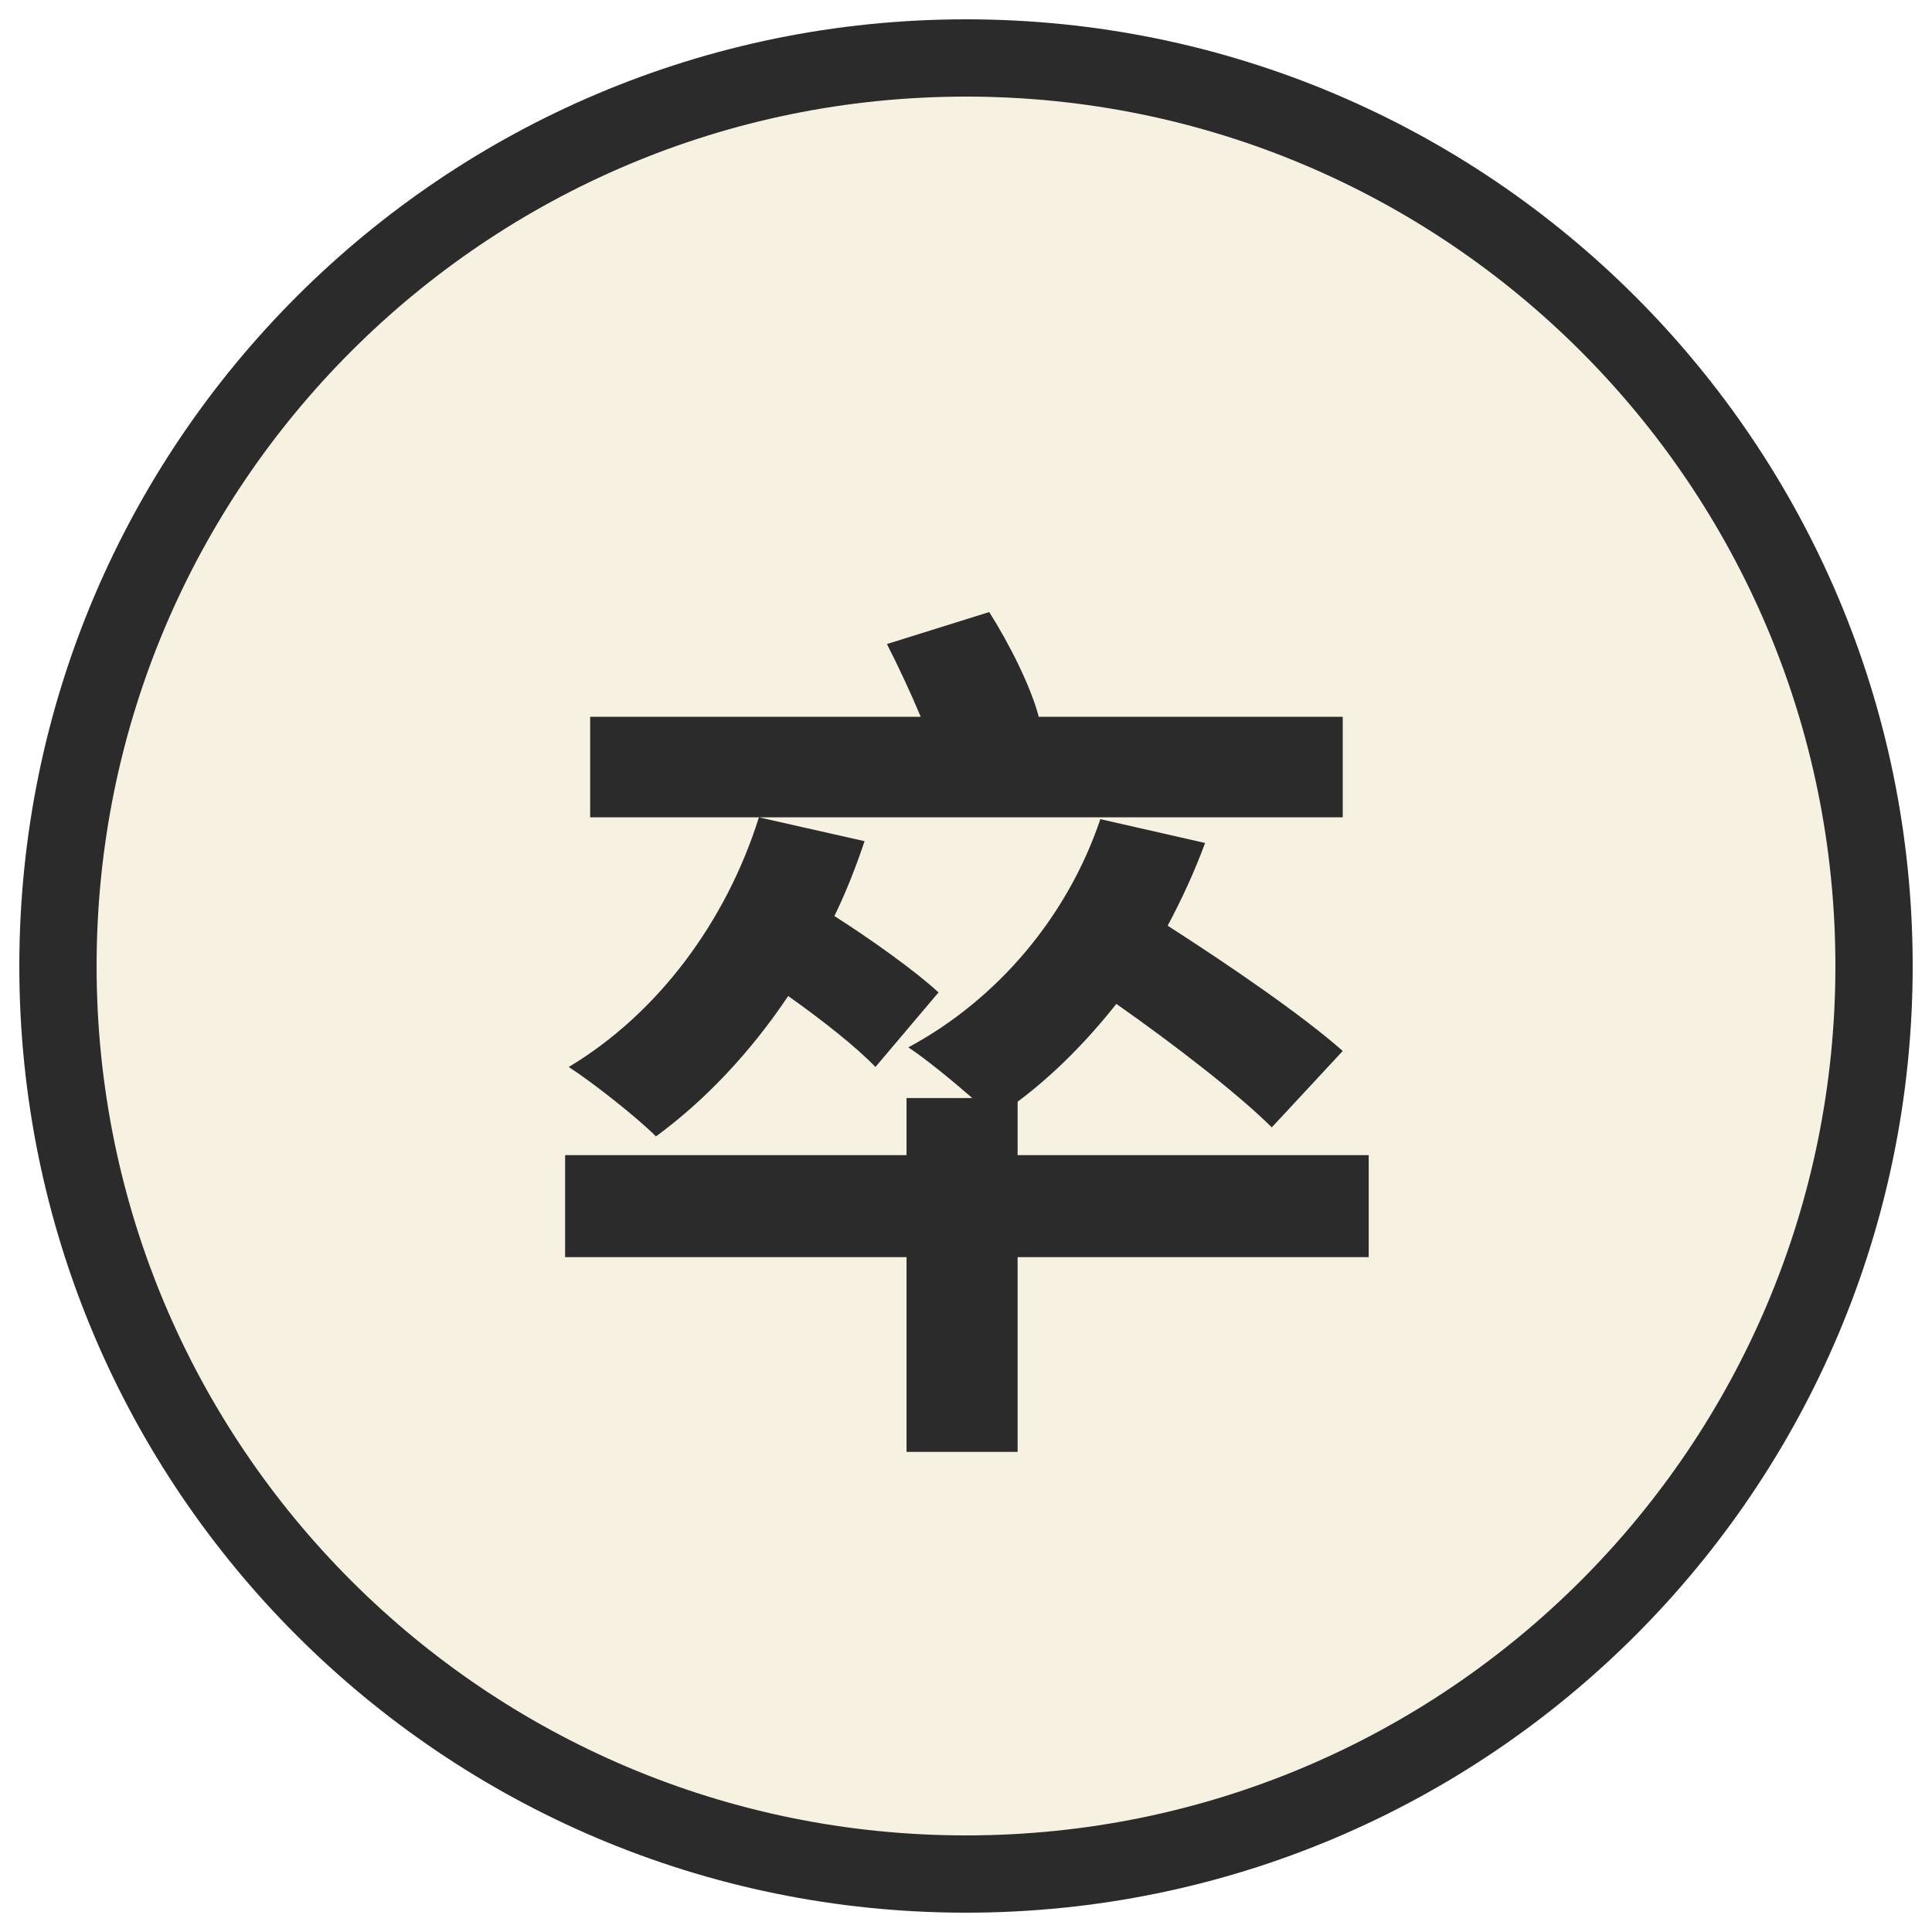
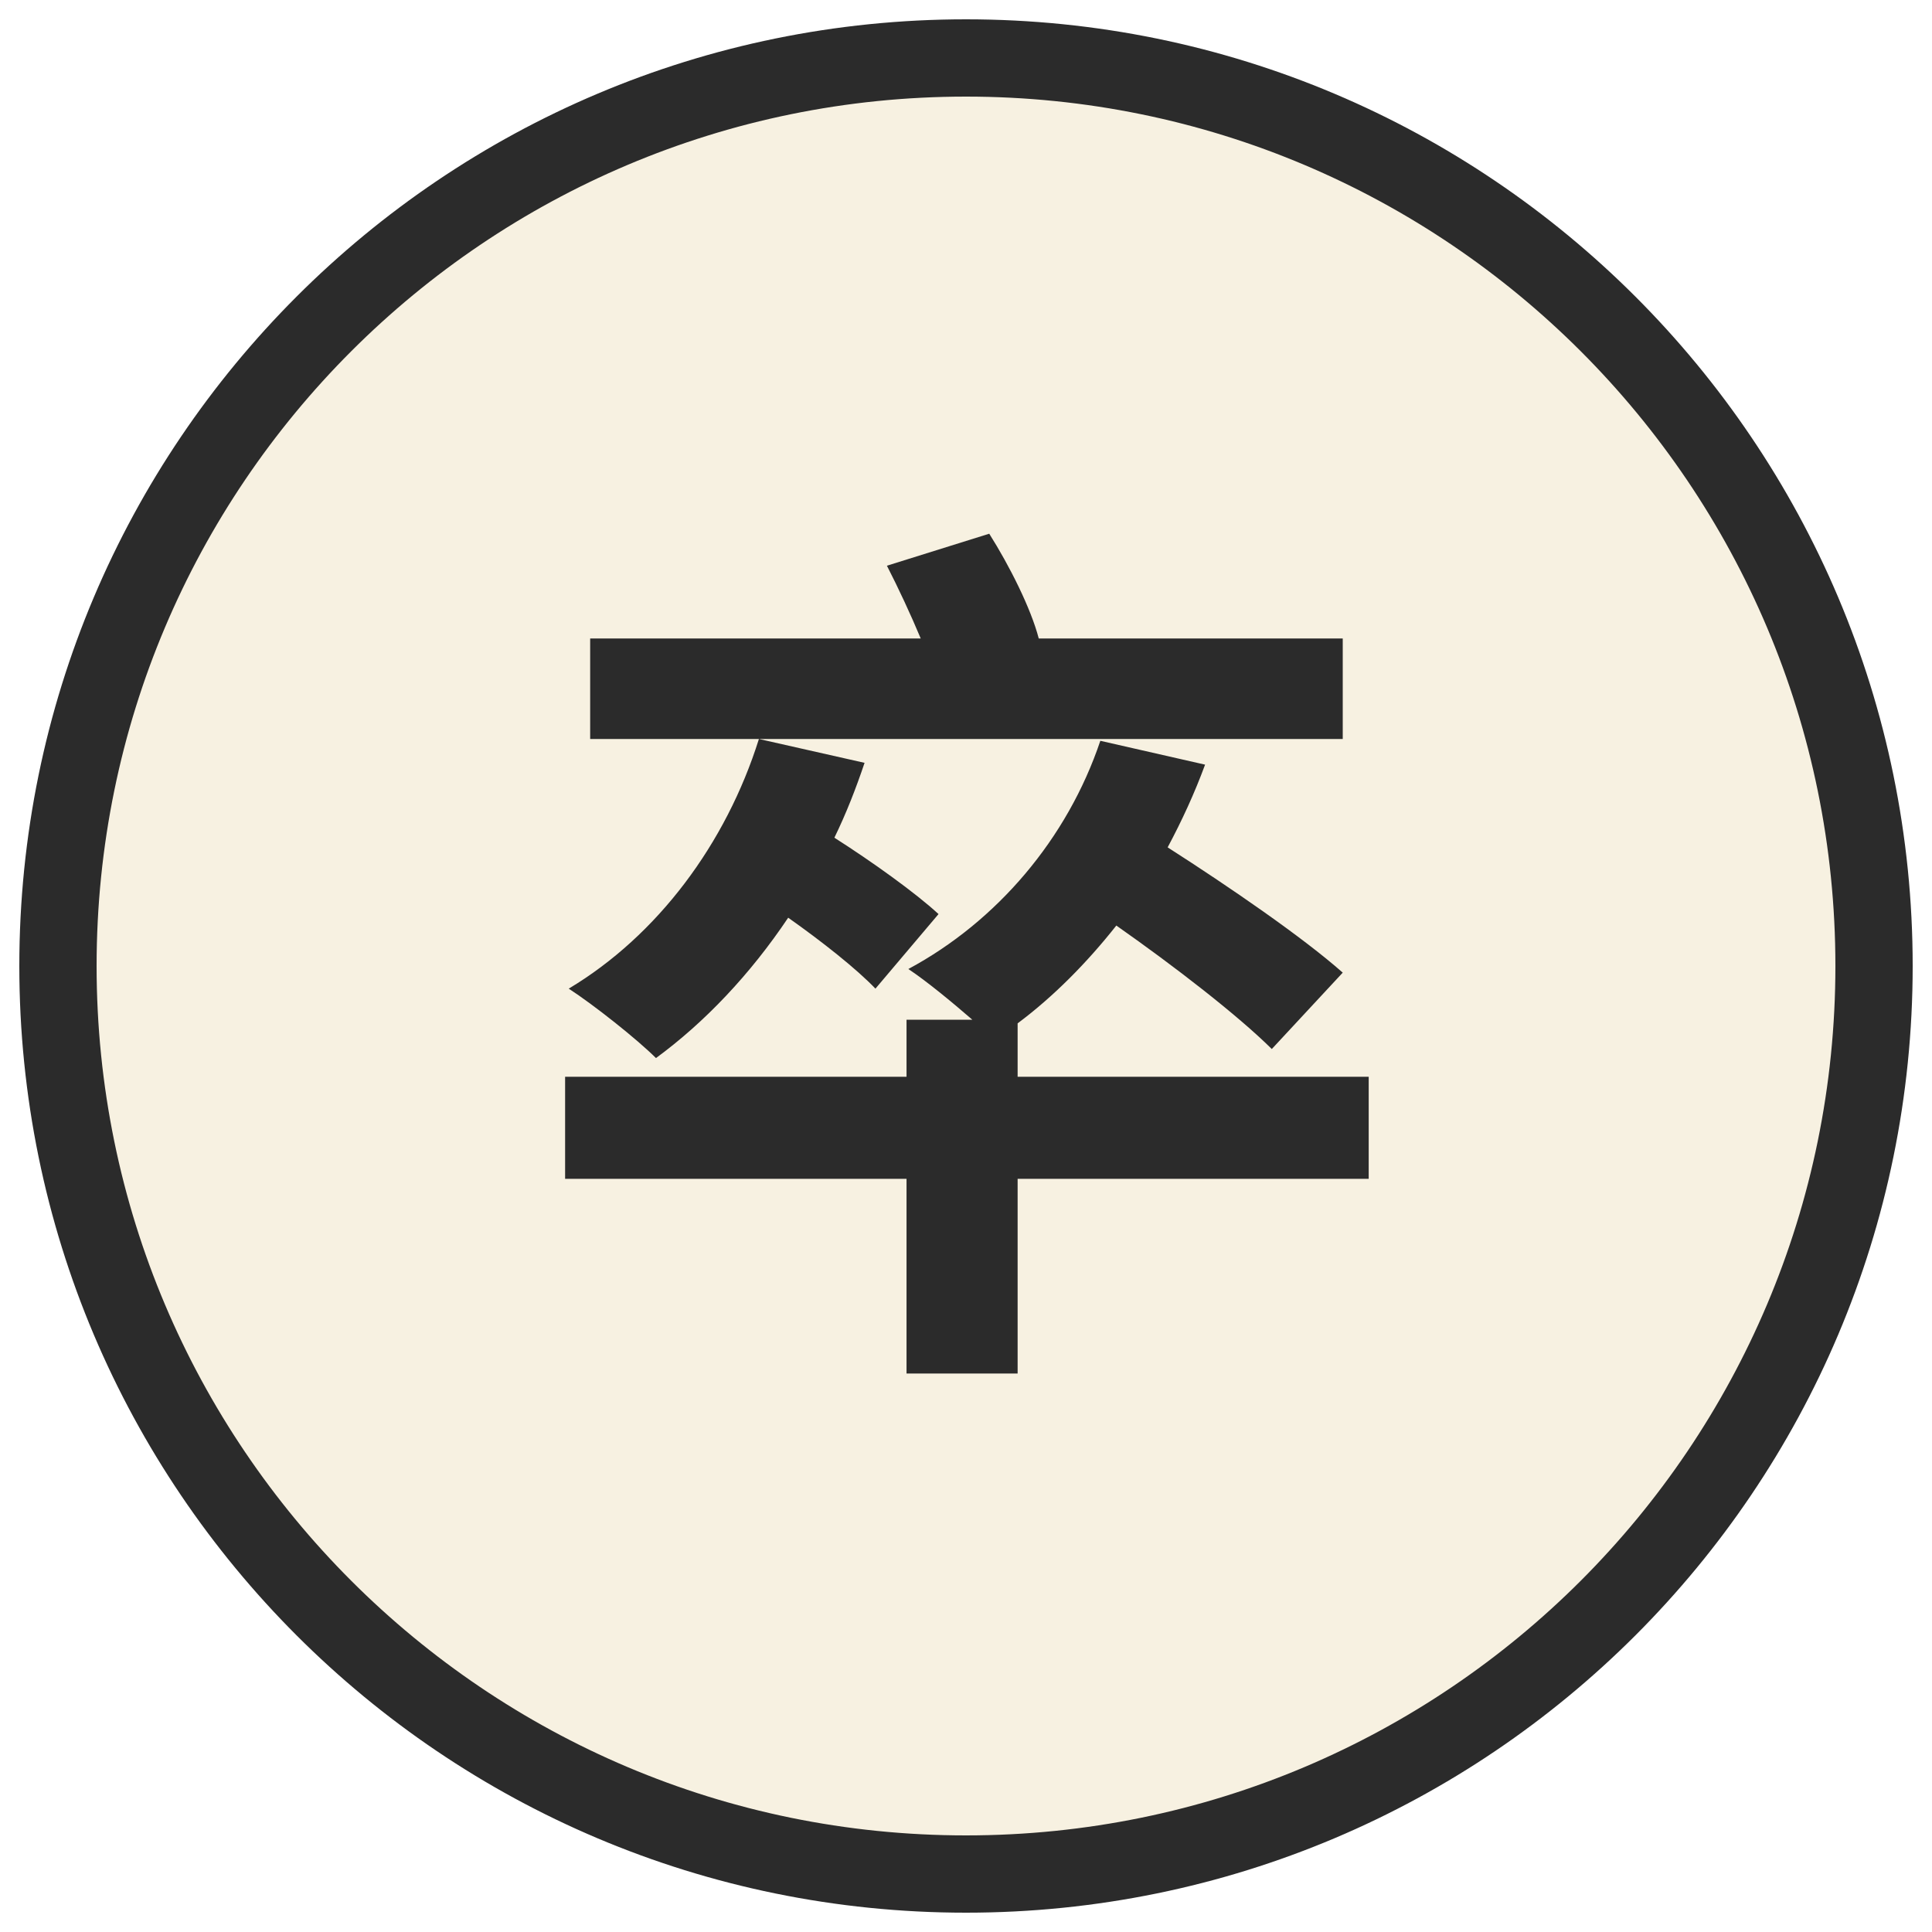
<svg xmlns="http://www.w3.org/2000/svg" viewBox="0 0 100 100" width="256" height="256">
  <circle cx="50" cy="50" r="47" fill="#f7f1e1" stroke="#2b2b2b" stroke-width="4" />
-   <text x="50" y="51" font-family="Noto Sans CJK SC" font-weight="900" font-size="46" fill="#2b2b2b" text-anchor="middle" dominant-baseline="central">卒</text>
+   <text x="50" y="67" font-family="Noto Sans CJK SC" font-weight="900" font-size="46" fill="#2b2b2b" text-anchor="middle">卒</text>
</svg>
